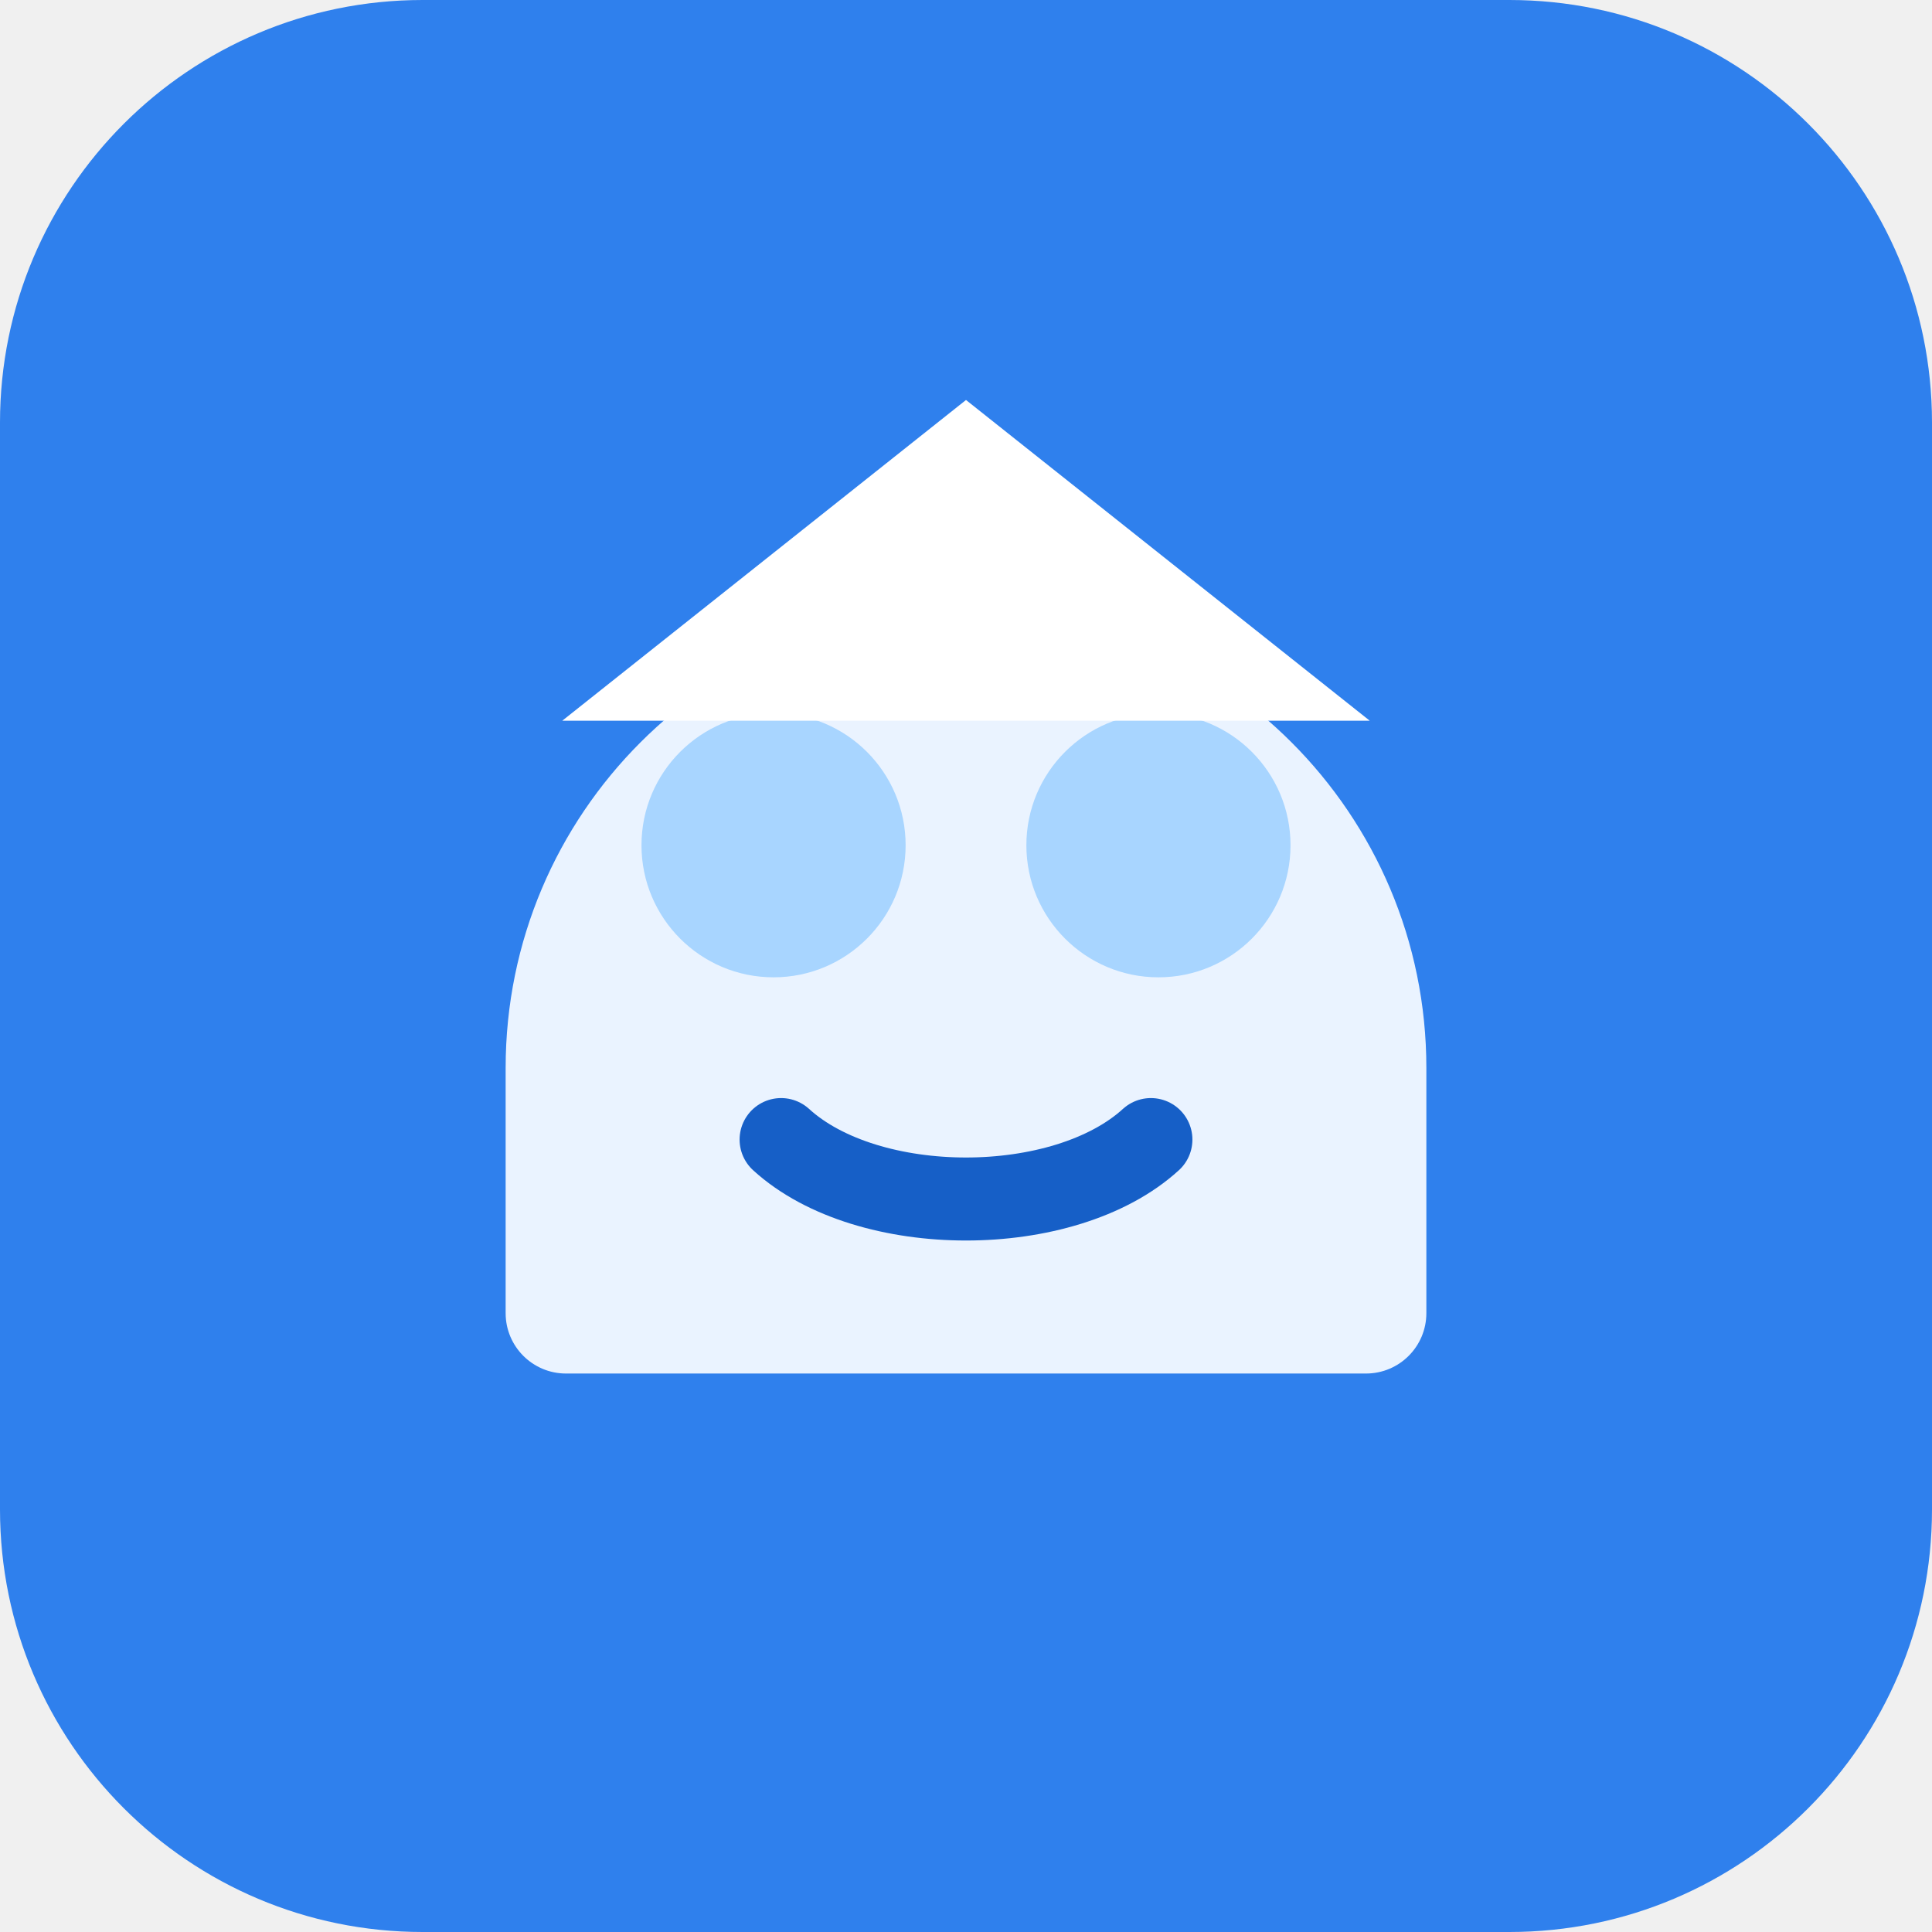
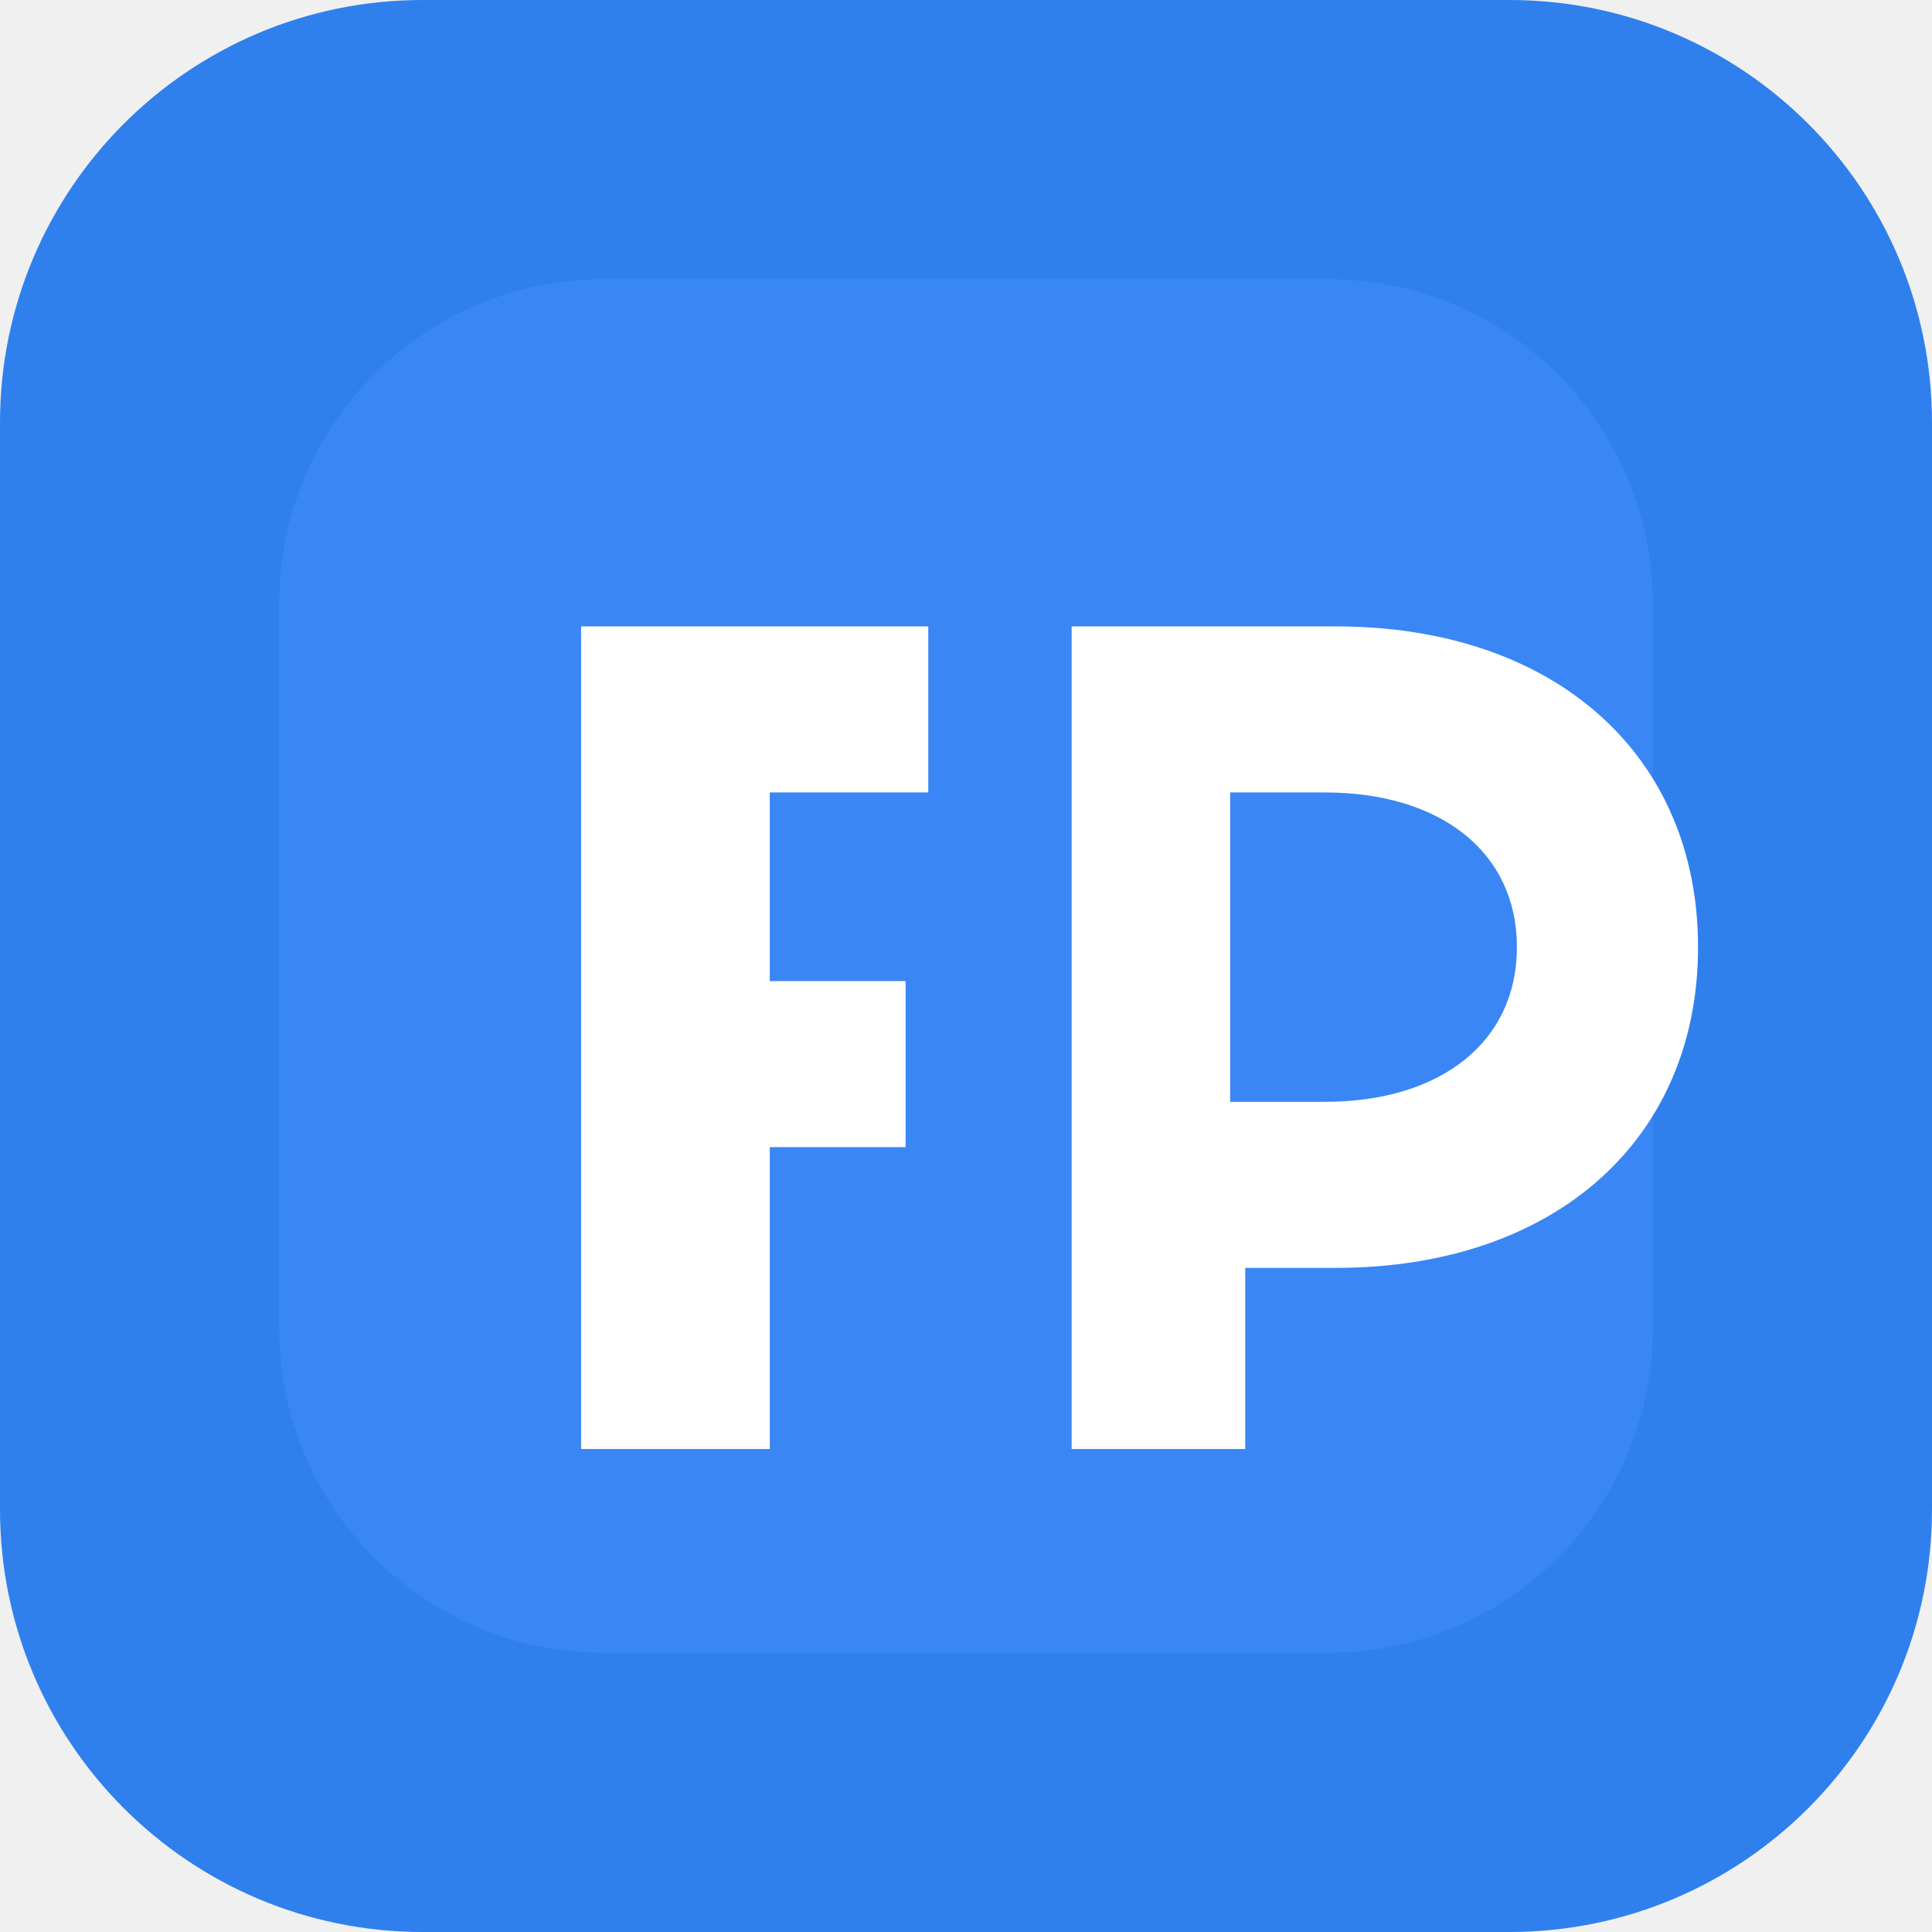
<svg xmlns="http://www.w3.org/2000/svg" width="512" height="512" viewBox="0 0 512 512" fill="none">
  <rect width="512" height="512" rx="112" fill="#2F80ED" />
-   <path d="M134 283c0-67.379 54.621-122 122-122s122 54.621 122 122v65c0 8.837-7.163 16-16 16H150c-8.837 0-16-7.163-16-16v-65Z" fill="#EAF3FF" />
-   <circle cx="205" cy="224" r="35" fill="#A8D5FF" />
-   <circle cx="307" cy="224" r="35" fill="#A8D5FF" />
-   <path d="M207 302c23 21 75 21 98 0" stroke="#165FC7" stroke-width="22" stroke-linecap="round" />
-   <path d="M256 106 363 191H149l107-85Z" fill="#FFFFFF" />
+   <rect x="74" y="74" width="364" height="364" rx="86" fill="#3A86F5" />
+   <path d="M154 166h92v44h-42v50h36v44h-36v80h-50V166Zm126 0h74c58 0 96 34 96 85s-38 85-96 85h-24v48h-46V166Zm46 44v82h25c31 0 51-16 51-41s-20-41-51-41h-25Z" fill="#FFFFFF" />
</svg>
